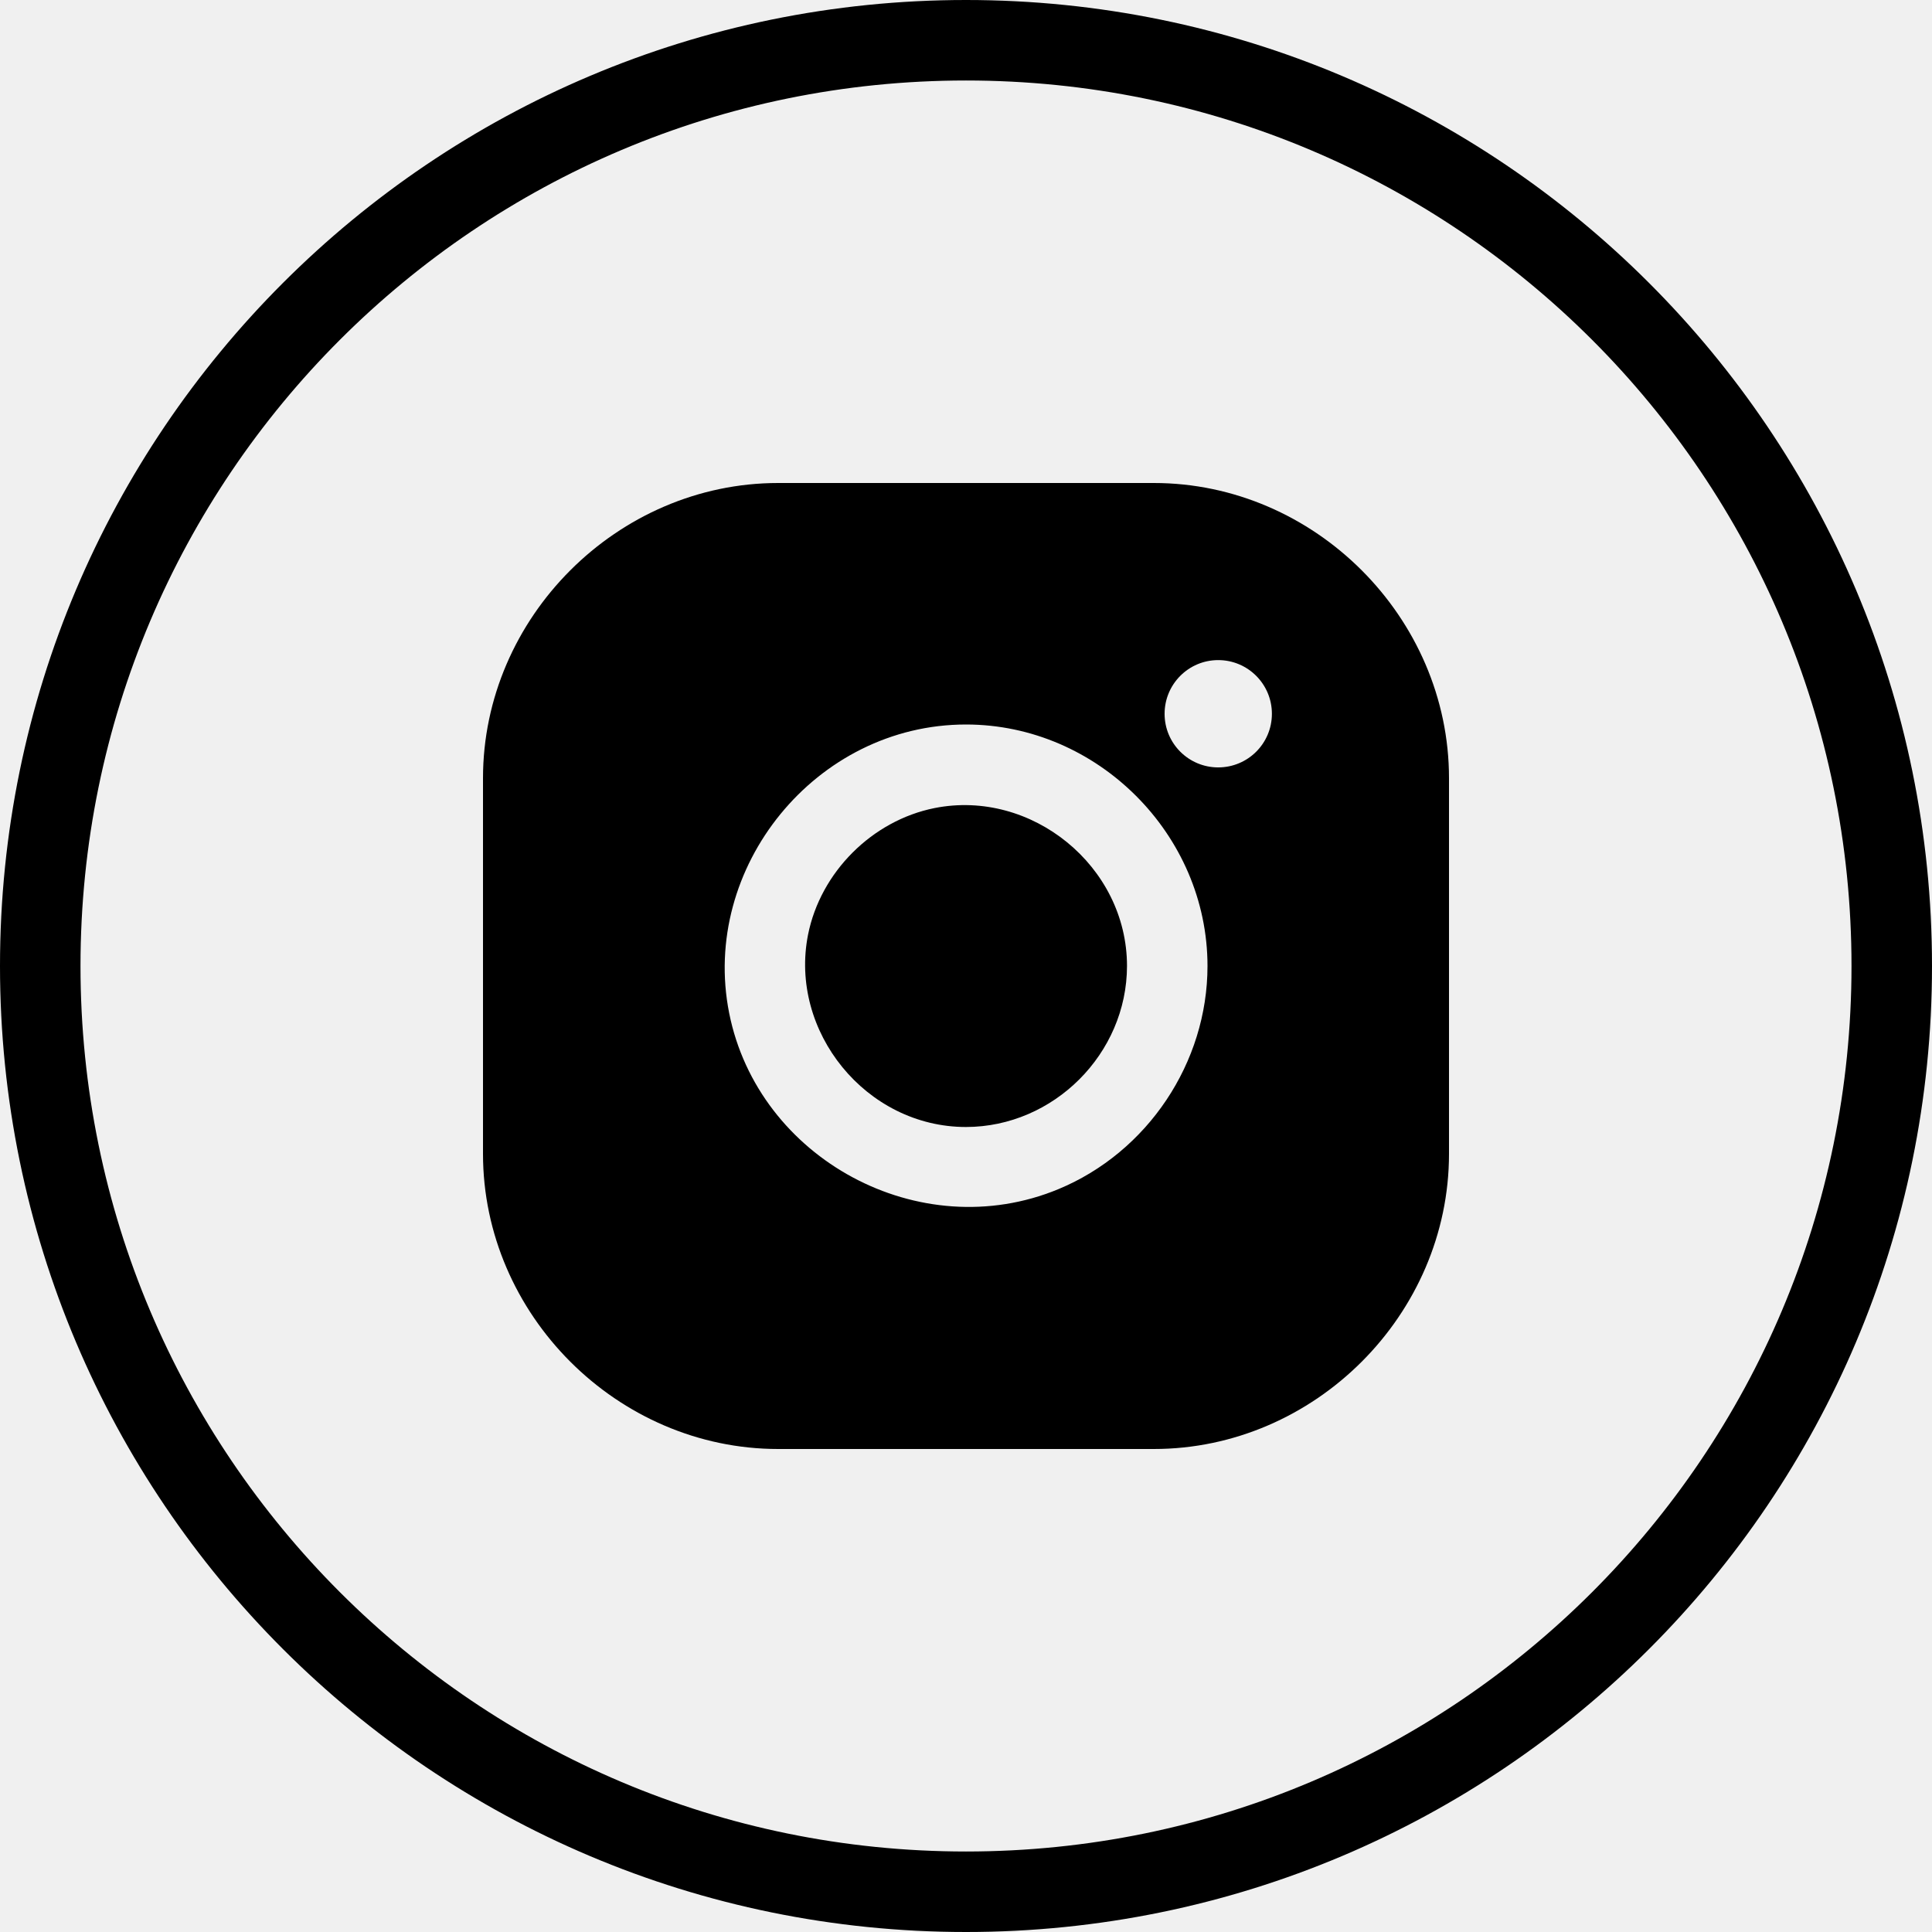
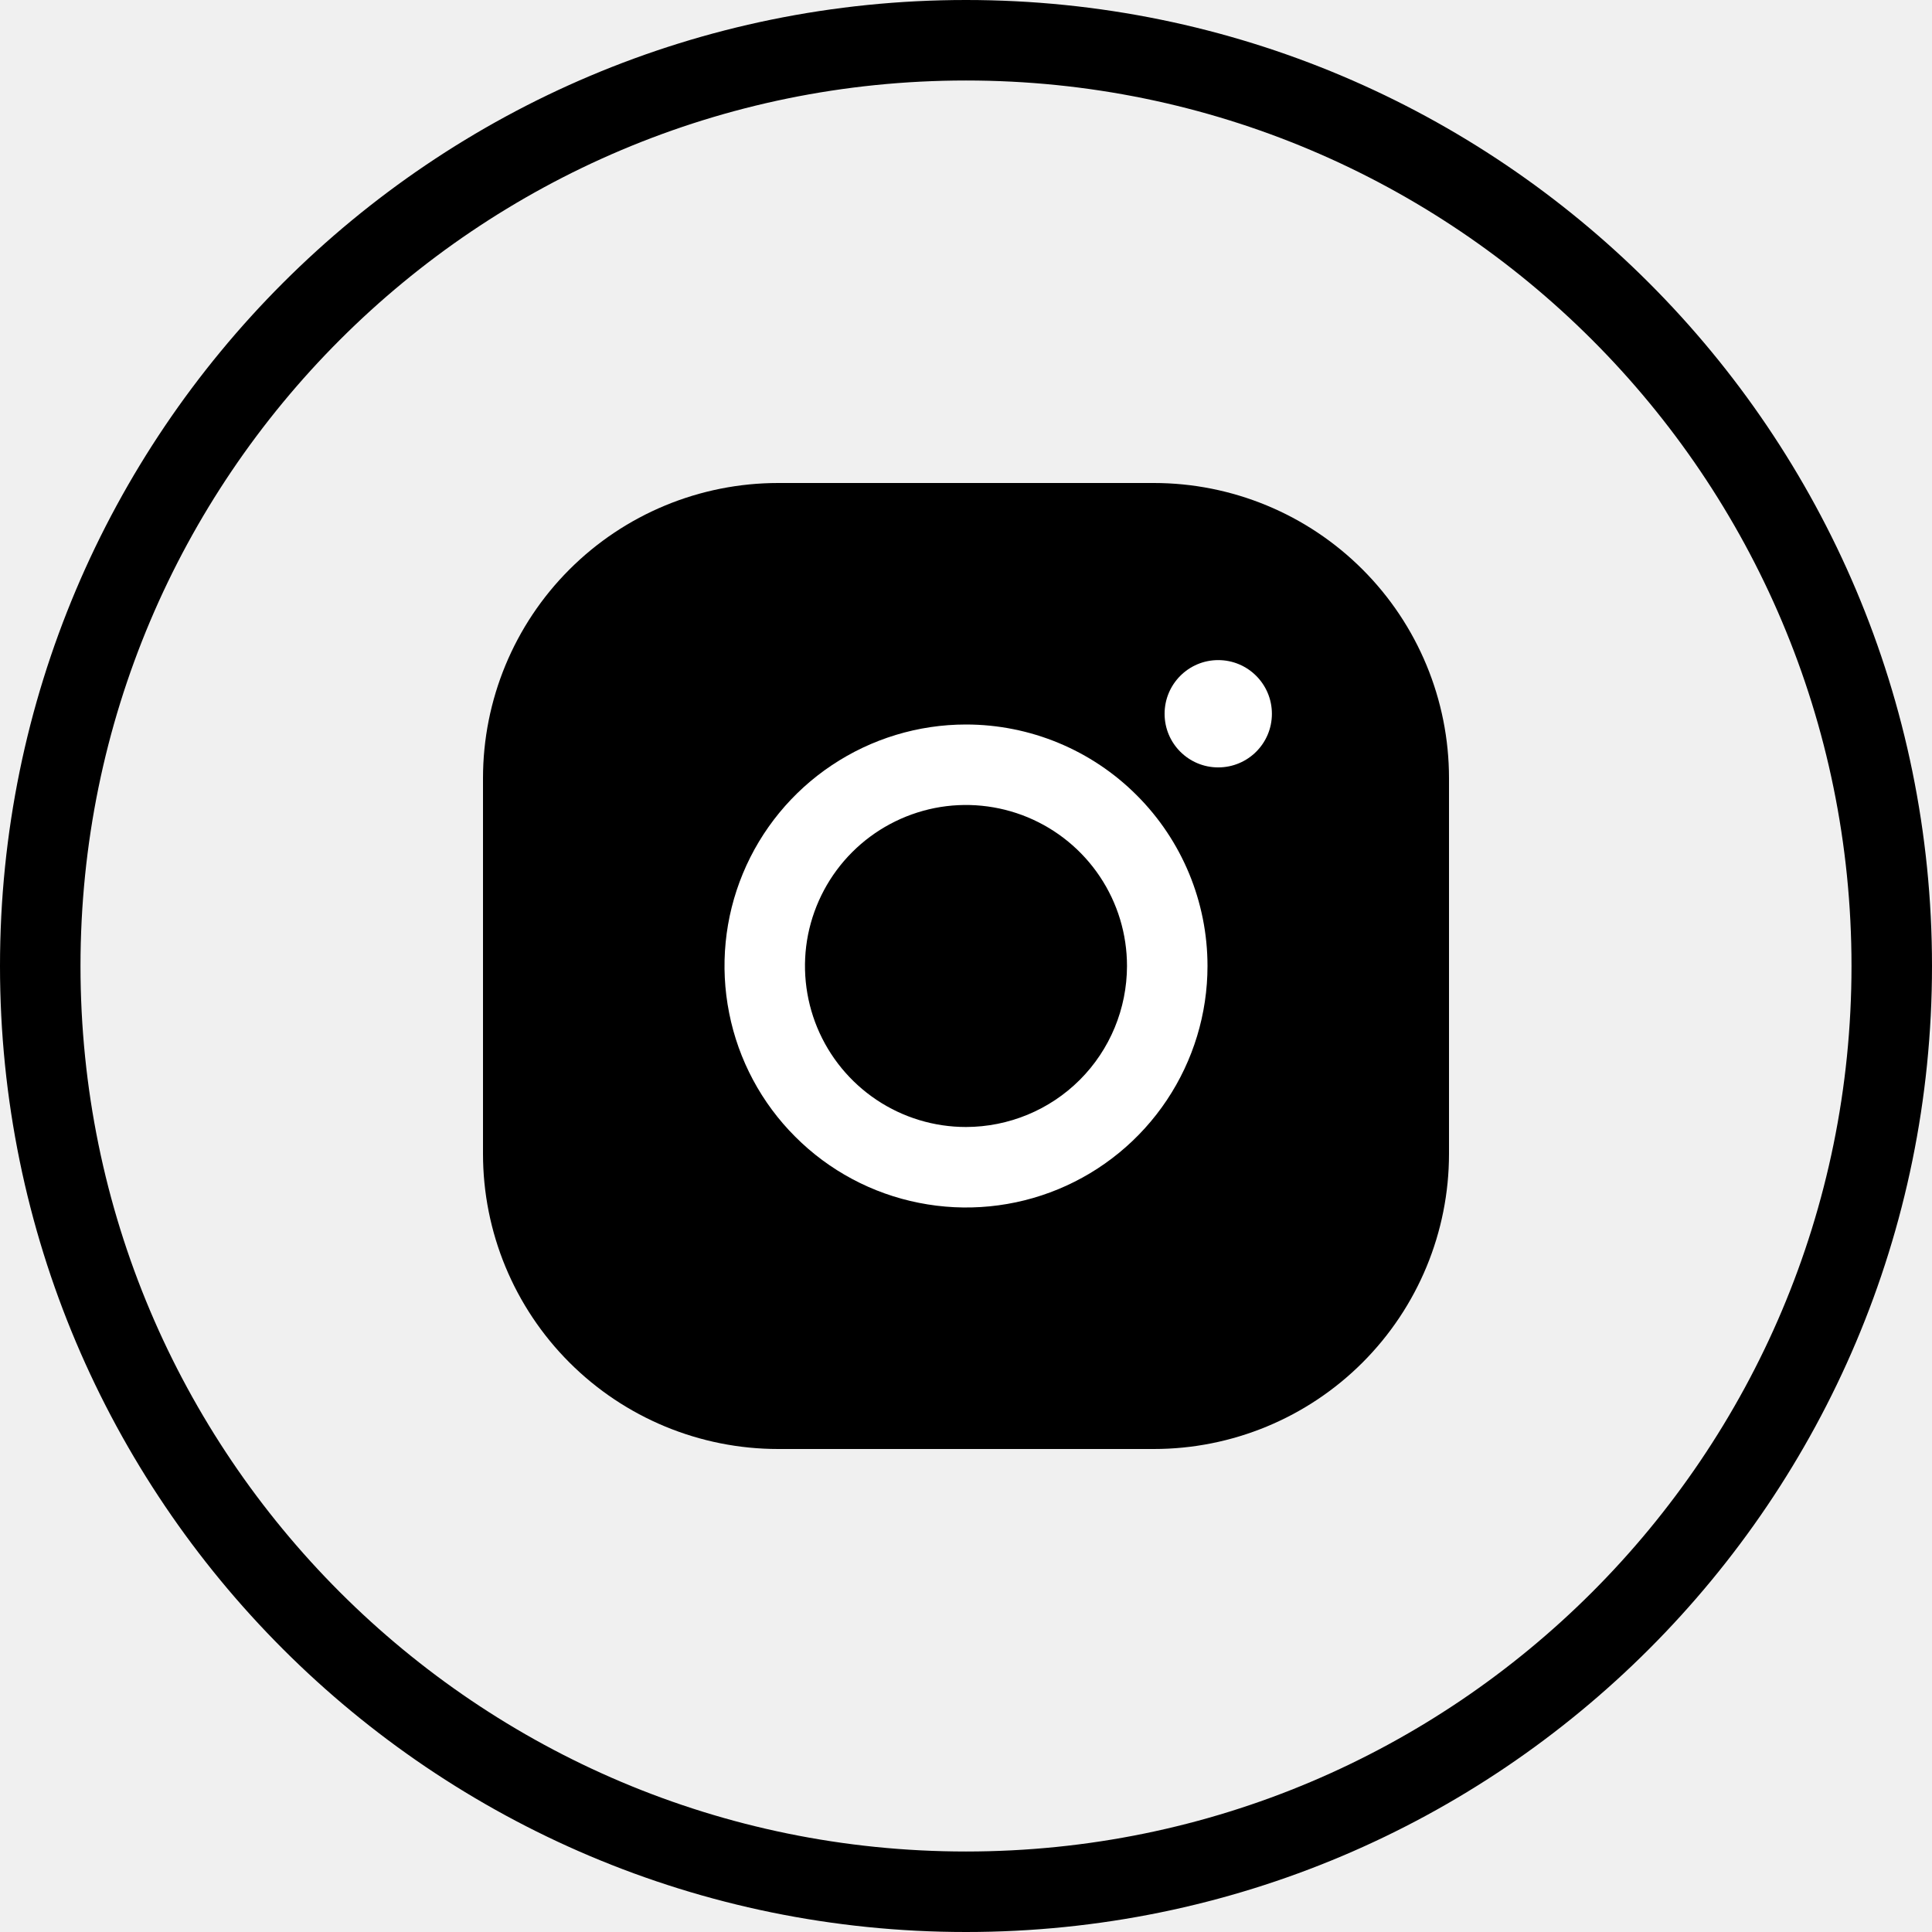
<svg xmlns="http://www.w3.org/2000/svg" width="24" height="24" viewBox="0 0 24 24" fill="none">
-   <g clip-path="url(#clip0_0_3)">
+   <g clip-path="url(#clip0_14_39)">
    <path d="M12 23.5C5.649 23.5 0.5 18.351 0.5 12C0.5 5.649 5.649 0.5 12 0.5C18.351 0.5 23.5 5.649 23.5 12C23.5 18.351 18.351 23.5 12 23.5Z" stroke="black" />
-     <path d="M12 14C10.758 14 9.799 12.813 10.038 11.61C10.193 10.834 10.834 10.193 11.61 10.038C12.813 9.799 14 10.758 14 12C13.999 13.089 13.089 13.999 12 14Z" fill="black" />
-     <path fill-rule="evenodd" clip-rule="evenodd" d="M14.333 6H9.667C7.67 6 6 7.67 6 9.667V14.333C6 16.331 7.67 18 9.667 18H14.333C16.331 18 18 16.331 18 14.333V9.667C18 7.67 16.331 6 14.333 6ZM12 9C10.134 9 8.698 10.776 9.058 12.585C9.418 14.395 11.424 15.486 13.148 14.772C14.257 14.312 15 13.2 15 12C15 10.366 13.634 9 12 9ZM15.8 8.867C15.8 9.235 15.502 9.533 15.133 9.533C14.765 9.533 14.467 9.235 14.467 8.867C14.467 8.499 14.765 8.2 15.133 8.2C15.502 8.2 15.8 8.499 15.8 8.867Z" fill="black" />
+     <path d="M14.333 6H9.667C8.694 6 7.762 6.386 7.074 7.074C6.386 7.762 6 8.694 6 9.667V14.333C6 15.306 6.386 16.238 7.074 16.926C7.762 17.614 8.694 18 9.667 18H14.333C15.306 18 16.238 17.614 16.926 16.926C17.614 16.238 18 15.306 18 14.333V9.667C18 8.694 17.614 7.762 16.926 7.074C16.238 6.386 15.306 6 14.333 6Z" fill="black" />
+     <path d="M12 9C11.407 9 10.827 9.176 10.333 9.506C9.84 9.835 9.455 10.304 9.228 10.852C9.001 11.4 8.942 12.003 9.058 12.585C9.173 13.167 9.459 13.702 9.879 14.121C10.298 14.541 10.833 14.827 11.415 14.942C11.997 15.058 12.6 14.999 13.148 14.772C13.696 14.545 14.165 14.16 14.494 13.667C14.824 13.173 15 12.593 15 12C15 11.204 14.684 10.441 14.121 9.879C13.559 9.316 12.796 9 12 9ZM12 14C11.604 14 11.218 13.883 10.889 13.663C10.56 13.443 10.304 13.131 10.152 12.765C10.001 12.4 9.961 11.998 10.038 11.61C10.116 11.222 10.306 10.866 10.586 10.586C10.866 10.306 11.222 10.116 11.61 10.038C11.998 9.961 12.4 10.001 12.765 10.152C13.131 10.304 13.443 10.56 13.663 10.889C13.883 11.218 14 11.604 14 12C13.999 12.53 13.789 13.039 13.414 13.414C13.039 13.789 12.53 13.999 12 14Z" fill="white" />
+     <path d="M15.133 9.533C15.502 9.533 15.8 9.235 15.8 8.867C15.8 8.499 15.502 8.2 15.133 8.2C14.765 8.2 14.467 8.499 14.467 8.867C14.467 9.235 14.765 9.533 15.133 9.533Z" fill="white" />
  </g>
  <defs>
-     <clipPath id="clip0_0_3">
+     <clipPath id="clip0_14_39">
      <rect width="24" height="24" fill="white" />
    </clipPath>
  </defs>
</svg>
